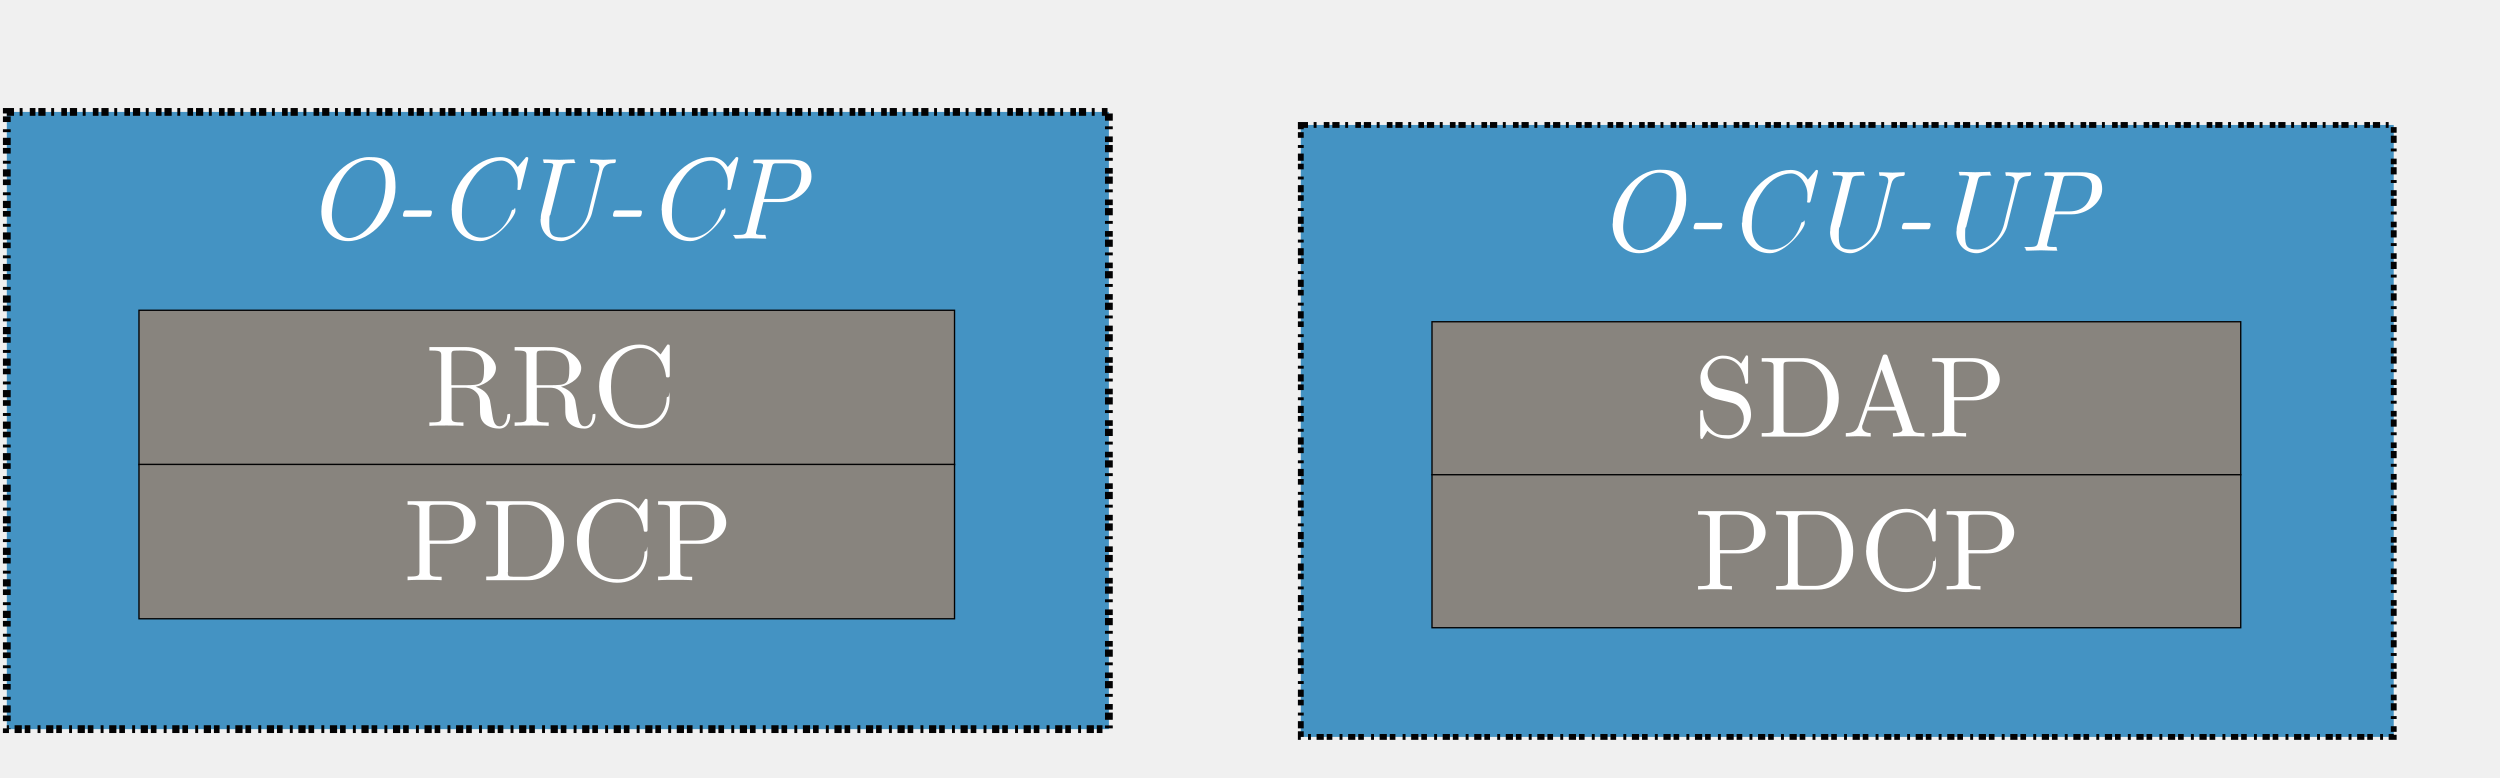
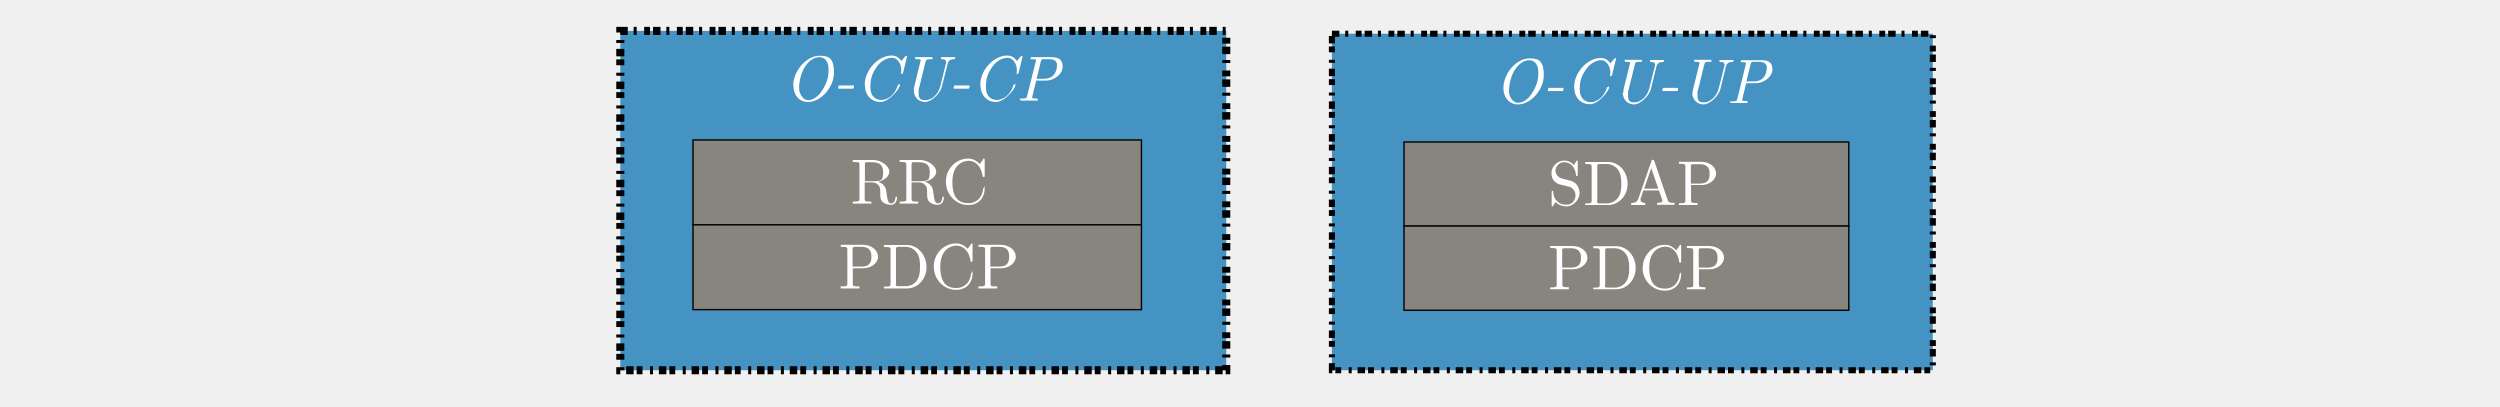
- <svg xmlns="http://www.w3.org/2000/svg" id="Ebene_1" version="1.1" viewBox="0 0 1284.4 399.2">
+ <svg xmlns="http://www.w3.org/2000/svg" id="Ebene_1" version="1.1" viewBox="0 0 1237.7 201.3">
  <defs>
    <style>
      .st0 {
        fill: #88847e;
      }

      .st1 {
        stroke-width: .7px;
      }

      .st1, .st2, .st3 {
        fill: none;
        stroke: #020203;
      }

      .st4 {
        fill: #4493c3;
      }

      .st5 {
        fill: #fff;
      }

      .st2 {
        stroke-width: 3px;
      }

      .st2, .st3 {
        stroke-dasharray: 3.7 2.9 1.5 3.7 2.9 1.5;
      }

      .st3 {
        stroke-width: 4px;
      }
    </style>
  </defs>
-   <rect class="st4" x="3.5" y="57.5" width="566.2" height="317.1" />
-   <rect class="st3" x="3.5" y="57.5" width="566.2" height="317.1" />
-   <rect class="st0" x="71.4" y="159.4" width="419" height="79.3" />
-   <rect class="st1" x="71.4" y="159.4" width="419" height="79.3" />
-   <rect class="st0" x="71.4" y="238.6" width="419" height="79.3" />
-   <rect class="st1" x="71.4" y="238.6" width="419" height="79.3" />
-   <path class="st5" d="M392.5,102.3l4-16.3c.5-2.1,1-2.1,2.9-2.1h5.1c4.2,0,7.2,1.5,7.2,5.3s-.9,7-3.2,9.6c-2.1,2.3-5.1,3.4-8.6,3.4h-7.5ZM377.4,121.9c0,.7.7.7.8.7,2.3,0,4.7-.2,7-.2s4.8.2,7.1.2,1.1,0,1.1-1.1-.4-.8-1.6-.8c-3.4,0-3.4-.5-3.4-1s0-.4.2-1.2l3.6-14.7h9.2c7.5,0,15.5-6.1,15.5-13s-4-8.8-10.5-8.8h-17.8c-1,0-1.6,0-1.6,1.1s.5.7,1.6.7c1.8,0,3.4,0,3.4,1s0,.3-.2,1.1l-8,32.3c-.5,2-.8,2.5-4.9,2.5s-1.6,0-1.6,1.1ZM340,108c0,9.7,6.4,15.9,14.6,15.9s18.1-12.7,18.1-15.6-.6-.6-.9-.6-.8,0-1,.5c-3,10-10.5,13.9-15.4,13.9s-10.2-3.3-10.2-11.8,1.5-13,6.2-19.6c4-5.5,9.5-8.2,14.1-8.2s8.4,5.7,8.4,10.9-.3,3.4-.3,3.6c0,.6.6.6.9.6.7,0,.8,0,1.1-1.1l3.6-14.4c0-.2.1-.6.1-.8s0-.6-.7-.6-.4,0-1,.7l-3.7,4.4c-2.6-4.1-6-5.1-9-5.1-12.2,0-25,13.4-25,27.3ZM314.9,110.6c0,.8.6.8,1.3.8h11.9c.3,0,.7,0,.9-.2.7-.4.8-2.3.8-2.3,0-.8-.7-.8-1.3-.8h-11.8c-.3,0-.5,0-.8.1-.8.3-1,2.4-1,2.4ZM277.7,112.7c0,7.1,5,11.2,10.6,11.2s14.1-7.7,15.8-14.3l5.4-21.8c1-3.8,4.3-4,6-4,.2,0,.9,0,.9-1.1s-.2-.8-.8-.8c-1.8,0-3.7.2-5.6.2s-3.9-.2-5.7-.2-1.1,0-1.1,1.1.5.7,1.1.7c3.1.1,3.6,1.3,3.6,2.6s-.1,1-.2,1.4l-5.3,21.2c-1.9,7.7-8.2,13.1-13.8,13.1s-6.4-2-6.4-7.4.3-3.2.6-4.5l5.9-23.9c.5-1.9,1-2.4,4.7-2.4s1.8,0,1.8-1.1-.4-.8-.8-.8c-2.3,0-4.7.2-7,.2s-4.8-.2-7.1-.2-1.1,0-1.1,1.1.5.7,1.6.7c1.8,0,3.4,0,3.4,1s0,.3-.2,1.1l-5.7,22.9c-.5,1.9-.5,3.2-.5,3.8ZM232.1,108c0,9.7,6.4,15.9,14.6,15.9s18.1-12.7,18.1-15.6-.6-.6-.9-.6-.8,0-1,.5c-3,10-10.5,13.9-15.4,13.9s-10.2-3.3-10.2-11.8,1.5-13,6.2-19.6c4-5.5,9.5-8.2,14.1-8.2s8.4,5.7,8.4,10.9-.3,3.4-.3,3.6c0,.6.6.6.9.6.7,0,.8,0,1.1-1.1l3.6-14.4c0-.2.1-.6.1-.8s0-.6-.7-.6-.4,0-1,.7l-3.7,4.4c-2.6-4.1-6-5.1-9-5.1-12.2,0-25,13.4-25,27.3ZM207,110.6c0,.8.6.8,1.3.8h11.9c.3,0,.7,0,.9-.2.7-.4.8-2.3.8-2.3,0-.8-.7-.8-1.3-.8h-11.8c-.3,0-.5,0-.8.1-.8.3-1,2.4-1,2.4ZM170.5,110.4c0-2.7.8-11.1,5-18.3,3.2-5.6,8.6-9.9,13.7-9.9s8.9,3.6,8.9,11.5-2.1,13.1-5.3,18.5c-3.9,6.6-9.2,10.1-13.6,10.1s-8.7-4.9-8.7-11.9ZM165.1,108.6c0,9,5.6,15.3,13.7,15.3,11.9,0,24.4-13.4,24.4-27.7s-6.1-15.5-13.6-15.5c-12.2,0-24.5,14.1-24.5,27.9Z" />
-   <path class="st5" d="M307.8,198.5c0,12.3,9.6,21.6,20.7,21.6s15.5-8.3,15.5-15.2,0-1-.8-1-.7.4-.7,1c-.5,8.5-6.8,13.4-13.3,13.4s-15.3-2-15.3-19.7,11.6-19.8,15.2-19.8c6.5,0,11.8,5.4,13,14.1.1.8.1,1,1,1s1-.2,1-1.4v-14.1c0-1,0-1.4-.7-1.4s-.5,0-1,.7l-3,4.4c-2.2-2.1-5.2-5.1-10.9-5.1-11.1,0-20.7,9.5-20.7,21.6ZM275.7,197.9v-15.4c0-1.4,0-2.1,1.3-2.3.6-.1,2.3-.1,3.5-.1,5.4,0,12,.2,12,8.9s-1.4,8.9-10.2,8.9h-6.6ZM264.5,218.8c2.1-.2,6.4-.2,8.7-.2s6.5,0,8.7.2v-1.8h-1.4c-4.6,0-4.7-.7-4.7-2.8v-15h6.8c1,0,3.4,0,5.5,2,2.3,2.1,2.3,4,2.3,8s0,6.2,2.4,8.5c2.4,2.1,5.7,2.5,7.5,2.5,4.6,0,5.6-4.9,5.6-6.5s0-1-.8-1-.7.5-.7,1c-.4,4.2-2.4,5.3-3.9,5.3-2.9,0-3.4-3-4.2-8.6l-.8-4.8c-1.1-3.8-4-5.8-7.3-6.9,5.8-1.4,10.4-5.1,10.4-9.7s-6.8-10.7-15.5-10.7h-18.7v1.8h1.4c4.6,0,4.7.7,4.7,2.8v31.3c0,2.1-.1,2.8-4.7,2.8h-1.4v1.8ZM231.9,197.9v-15.4c0-1.4,0-2.1,1.3-2.3.6-.1,2.3-.1,3.5-.1,5.4,0,12,.2,12,8.9s-1.4,8.9-10.2,8.9h-6.6ZM220.7,218.8c2.1-.2,6.4-.2,8.7-.2s6.5,0,8.7.2v-1.8h-1.4c-4.6,0-4.7-.7-4.7-2.8v-15h6.8c1,0,3.4,0,5.5,2,2.3,2.1,2.3,4,2.3,8s0,6.2,2.4,8.5c2.4,2.1,5.7,2.5,7.5,2.5,4.6,0,5.6-4.9,5.6-6.5s0-1-.8-1-.7.5-.7,1c-.4,4.2-2.4,5.3-3.9,5.3-2.9,0-3.4-3-4.2-8.6l-.8-4.8c-1.1-3.8-4-5.8-7.3-6.9,5.8-1.4,10.4-5.1,10.4-9.7s-6.8-10.7-15.5-10.7h-18.7v1.8h1.4c4.6,0,4.7.7,4.7,2.8v31.3c0,2.1-.1,2.8-4.7,2.8h-1.4v1.8Z" />
-   <path class="st5" d="M349.3,277.8v-16.1c0-2,.1-2.4,2.9-2.4h5.3c9.5,0,9.5,6.3,9.5,9.2s0,9.2-9.5,9.2h-8.2ZM338.1,298.1c2.1-.2,6.5-.2,8.7-.2s6.7,0,8.8.2v-1.8h-1.4c-4.6,0-4.7-.7-4.7-2.8v-14.1h10c7.1,0,13.6-4.8,13.6-10.8s-5.9-11.1-14-11.1h-21v1.8h1.4c4.6,0,4.7.7,4.7,2.8v31.3c0,2.1-.1,2.8-4.7,2.8h-1.4v1.8ZM296.4,277.8c0,12.3,9.6,21.6,20.7,21.6s15.5-8.3,15.5-15.2,0-1-.8-1-.7.4-.7,1c-.5,8.5-6.8,13.4-13.3,13.4s-15.3-2-15.3-19.7,11.6-19.8,15.2-19.8c6.5,0,11.8,5.4,13,14.1.1.8.1,1,1,1s1-.2,1-1.4v-14.1c0-1,0-1.4-.7-1.4s-.5,0-1,.7l-3,4.4c-2.2-2.1-5.2-5.1-10.9-5.1-11.1,0-20.7,9.5-20.7,21.6ZM261,293.9v-32.2c0-2,.1-2.4,2.9-2.4h5.9c3.7,0,7.8,1.3,10.8,5.5,2.6,3.5,3.1,8.6,3.1,13.3,0,6.6-1.1,10.2-3.3,13.1-1.2,1.6-4.6,5.1-10.6,5.1h-6c-2.8,0-2.9-.4-2.9-2.4ZM249.8,298.1h21.8c10,0,18.2-8.8,18.2-20s-8-20.6-18.2-20.6h-21.8v1.8h1.4c4.6,0,4.7.7,4.7,2.8v31.3c0,2.1-.1,2.8-4.7,2.8h-1.4v1.8ZM220.6,277.8v-16.1c0-2,.1-2.4,2.9-2.4h5.3c9.5,0,9.5,6.3,9.5,9.2s0,9.2-9.5,9.2h-8.2ZM209.4,298.1c2.1-.2,6.5-.2,8.7-.2s6.7,0,8.8.2v-1.8h-1.4c-4.6,0-4.7-.7-4.7-2.8v-14.1h10c7.1,0,13.6-4.8,13.6-10.8s-5.9-11.1-14-11.1h-21v1.8h1.4c4.6,0,4.7.7,4.7,2.8v31.3c0,2.1-.1,2.8-4.7,2.8h-1.4v1.8Z" />
-   <rect class="st4" x="668.3" y="64.2" width="561.5" height="314.4" />
-   <rect class="st2" x="668.3" y="64.2" width="561.5" height="314.4" />
-   <rect class="st0" x="735.7" y="165.3" width="415.5" height="78.6" />
-   <rect class="st1" x="735.7" y="165.3" width="415.5" height="78.6" />
-   <rect class="st0" x="735.7" y="243.9" width="415.5" height="78.6" />
-   <rect class="st1" x="735.7" y="243.9" width="415.5" height="78.6" />
-   <path class="st5" d="M1055.7,108.6l4-16.2c.5-2.1.9-2.1,2.9-2.1h5.1c4.1,0,7.1,1.5,7.1,5.3s-.9,7-3.1,9.6c-2.1,2.3-5,3.4-8.5,3.4h-7.4ZM1040.7,128.1c0,.7.6.7.8.7,2.2,0,4.7-.2,7-.2s4.8.2,7.1.2,1.1,0,1.1-1.1-.4-.8-1.6-.8c-3.4,0-3.4-.5-3.4-1s0-.4.2-1.2l3.6-14.6h9.1c7.4,0,15.4-6,15.4-12.9s-4-8.7-10.4-8.7h-17.7c-.9,0-1.6,0-1.6,1.1s.5.7,1.6.7c1.8,0,3.4,0,3.4,1s0,.3-.2,1.1l-8,32c-.5,2-.8,2.5-4.8,2.5s-1.6,0-1.6,1.1ZM1005.1,119c0,7.1,5,11.1,10.5,11.1s14-7.7,15.6-14.1l5.4-21.6c.9-3.8,4.2-3.9,6-4,.2,0,.9,0,.9-1.1s-.2-.8-.8-.8c-1.8,0-3.7.2-5.5.2s-3.8-.2-5.7-.2-1.1,0-1.1,1.1.5.7,1.1.7c3.1.1,3.5,1.3,3.5,2.5s-.1.9-.2,1.4l-5.2,21c-1.9,7.6-8.1,13-13.7,13s-6.3-2-6.3-7.4.3-3.2.6-4.5l5.9-23.7c.5-1.9.9-2.4,4.7-2.4s1.8,0,1.8-1.1-.4-.8-.8-.8c-2.2,0-4.7.2-7,.2s-4.8-.2-7.1-.2-1.1,0-1.1,1.1.5.7,1.6.7c1.8,0,3.4,0,3.4,1s0,.3-.2,1.1l-5.7,22.8c-.5,1.9-.5,3.2-.5,3.8ZM977.1,117c0,.8.6.8,1.3.8h11.8c.3,0,.6,0,.9-.2.6-.4.8-2.2.8-2.3,0-.8-.6-.8-1.3-.8h-11.7c-.3,0-.5,0-.8.1-.8.3-1,2.4-1,2.4ZM940.2,119c0,7.1,5,11.1,10.5,11.1s14-7.7,15.6-14.1l5.4-21.6c.9-3.8,4.2-3.9,6-4,.2,0,.9,0,.9-1.1s-.2-.8-.8-.8c-1.8,0-3.7.2-5.5.2s-3.8-.2-5.7-.2-1.1,0-1.1,1.1.5.7,1.1.7c3.1.1,3.5,1.3,3.5,2.5s-.1.9-.2,1.4l-5.2,21c-1.9,7.6-8.1,13-13.7,13s-6.3-2-6.3-7.4.3-3.2.6-4.5l5.9-23.7c.5-1.9.9-2.4,4.7-2.4s1.8,0,1.8-1.1-.4-.8-.8-.8c-2.2,0-4.7.2-7,.2s-4.8-.2-7.1-.2-1.1,0-1.1,1.1.5.7,1.6.7c1.8,0,3.4,0,3.4,1s0,.3-.2,1.1l-5.7,22.8c-.5,1.9-.5,3.2-.5,3.8ZM894.9,114.4c0,9.7,6.3,15.7,14.4,15.7s17.9-12.6,17.9-15.4-.6-.6-.9-.6-.8,0-.9.5c-3,10-10.4,13.7-15.3,13.7s-10.1-3.3-10.1-11.7,1.5-12.9,6.2-19.4c4-5.4,9.4-8.1,14-8.1s8.4,5.7,8.4,10.8-.3,3.4-.3,3.6c0,.6.6.6.9.6.6,0,.8,0,1.1-1.1l3.6-14.3c0-.2.1-.6.1-.8s0-.6-.6-.6-.4,0-.9.6l-3.7,4.4c-2.5-4.1-6-5-8.9-5-12.1,0-24.8,13.3-24.8,27.1ZM870.1,117c0,.8.6.8,1.3.8h11.8c.3,0,.6,0,.9-.2.6-.4.8-2.2.8-2.3,0-.8-.6-.8-1.3-.8h-11.7c-.3,0-.5,0-.8.1-.8.3-1,2.4-1,2.4ZM833.9,116.7c0-2.7.8-11,5-18.2,3.1-5.5,8.5-9.8,13.6-9.8s8.8,3.5,8.8,11.4-2.1,13-5.2,18.4c-3.8,6.5-9.1,10-13.5,10s-8.7-4.8-8.7-11.9ZM828.5,114.9c0,8.9,5.5,15.2,13.6,15.2,11.8,0,24.2-13.3,24.2-27.5s-6-15.4-13.4-15.4c-12.1,0-24.3,14-24.3,27.7Z" />
-   <path class="st5" d="M1003.8,204.1v-15.9c0-1.9.1-2.4,2.9-2.4h5.2c9.4,0,9.4,6.3,9.4,9.1s0,9.1-9.4,9.1h-8.1ZM992.7,224.3c2.1-.2,6.4-.2,8.7-.2s6.7,0,8.7.2v-1.8h-1.4c-4.5,0-4.7-.6-4.7-2.8v-14h10c7.1,0,13.4-4.8,13.4-10.7s-5.8-11-13.9-11h-20.8v1.8h1.4c4.5,0,4.7.6,4.7,2.8v31.1c0,2.1-.1,2.8-4.7,2.8h-1.4v1.8ZM960.1,209l6.6-19.2,6.7,19.2h-13.3ZM948.3,224.3c1.4,0,3.9-.2,6-.2s4.9.1,6.8.2v-1.8c-2.9,0-4.4-1.5-4.4-3s0-.8.1-.9l2.7-7.7h14.6l3.1,9c0,.2.2.6.2.8,0,1.8-3.3,1.8-4.9,1.8v1.8c2.1-.2,6.3-.2,8.5-.2s5.2,0,7.7.2v-1.8h-1.1c-3.5,0-4.4-.4-5-2.4l-12.7-36.8c-.3-.8-.4-1.2-1.4-1.2s-1.1.4-1.4,1.2l-12.2,35.3c-1.1,3-3.4,3.9-6.6,3.9v1.8ZM916.3,220.1v-31.9c0-1.9.1-2.4,2.9-2.4h5.9c3.7,0,7.7,1.3,10.7,5.5,2.5,3.5,3.1,8.5,3.1,13.1,0,6.5-1.1,10.1-3.2,13-1.2,1.6-4.5,5-10.5,5h-6c-2.8,0-2.9-.4-2.9-2.4ZM905.1,224.3h21.6c9.9,0,18-8.7,18-19.8s-8-20.5-18-20.5h-21.6v1.8h1.4c4.5,0,4.7.6,4.7,2.8v31.1c0,2.1-.1,2.8-4.7,2.8h-1.4v1.8ZM873.6,224.1c0,1,0,1.4.6,1.4s.5-.1.9-.8c0,0,.2-.2,2.1-3.4,1.8,2,5.6,4.1,10.8,4.1s11.6-5.8,11.6-12.3-3.9-10.7-8.8-11.9l-7.5-1.8c-3.7-.9-6-4.1-6-7.5s3.2-7.7,7.8-7.7c9.8,0,11.1,9.7,11.5,12.3,0,.4,0,.7.7.7s.8-.3.8-1.4v-11.8c0-1,0-1.4-.6-1.4s-.5,0-.9.8l-2.1,3.4c-1.8-1.7-4.2-4.1-9.4-4.1s-11.5,5.2-11.5,11.4,3.1,9.2,7.7,10.8c.6.2,3.7.9,7.8,1.9,1.6.4,3.4.8,5,3,1.2,1.5,1.8,3.5,1.8,5.4,0,4.2-2.9,8.4-7.9,8.4s-6.2-.3-9.3-3.2c-3.4-3.2-3.6-7-3.7-9.1,0-.6-.5-.6-.7-.6-.8,0-.8.4-.8,1.5v11.8Z" />
-   <path class="st5" d="M1011.2,282.7v-15.9c0-1.9.1-2.4,2.9-2.4h5.2c9.4,0,9.4,6.2,9.4,9.1s0,9.1-9.4,9.1h-8.1ZM1000.1,302.9c2.1-.2,6.4-.2,8.7-.2s6.7,0,8.7.2v-1.8h-1.4c-4.5,0-4.7-.6-4.7-2.8v-14h10c7.1,0,13.4-4.8,13.4-10.7s-5.8-11-13.9-11h-20.8v1.8h1.4c4.5,0,4.7.6,4.7,2.8v31.1c0,2.1-.1,2.8-4.7,2.8h-1.4v1.8ZM958.7,282.7c0,12.2,9.6,21.5,20.5,21.5s15.4-8.2,15.4-15,0-1-.8-1-.6.4-.7.9c-.5,8.4-6.8,13.3-13.2,13.3s-15.2-2-15.2-19.6,11.5-19.6,15.1-19.6c6.4,0,11.7,5.4,12.9,14,.1.8.1,1,.9,1s.9-.2.9-1.4v-14c0-1,0-1.4-.6-1.4s-.5,0-.9.7l-2.9,4.4c-2.2-2.1-5.2-5.1-10.8-5.1-11,0-20.5,9.4-20.5,21.4ZM923.6,298.7v-31.9c0-1.9.1-2.4,2.9-2.4h5.9c3.7,0,7.7,1.3,10.7,5.5,2.5,3.5,3.1,8.5,3.1,13.1,0,6.5-1.1,10.1-3.2,13-1.2,1.6-4.5,5-10.5,5h-6c-2.8,0-2.9-.4-2.9-2.4ZM912.5,302.9h21.6c9.9,0,18-8.7,18-19.8s-8-20.5-18-20.5h-21.6v1.8h1.4c4.5,0,4.7.6,4.7,2.8v31.1c0,2.1-.1,2.8-4.7,2.8h-1.4v1.8ZM883.6,282.7v-15.9c0-1.9.1-2.4,2.9-2.4h5.2c9.4,0,9.4,6.2,9.4,9.1s0,9.1-9.4,9.1h-8.1ZM872.4,302.9c2.1-.2,6.4-.2,8.7-.2s6.7,0,8.7.2v-1.8h-1.4c-4.5,0-4.7-.6-4.7-2.8v-14h10c7.1,0,13.4-4.8,13.4-10.7s-5.8-11-13.9-11h-20.8v1.8h1.4c4.5,0,4.7.6,4.7,2.8v31.1c0,2.1-.1,2.8-4.7,2.8h-1.4v1.8Z" />
+   <rect class="st4" x="307.1" y="15.3" width="300" height="168" />
+   <rect class="st3" x="307.1" y="15.3" width="300" height="168" />
+   <rect class="st0" x="343.1" y="69.3" width="222" height="42" />
+   <rect class="st1" x="343.1" y="69.3" width="222" height="42" />
+   <rect class="st0" x="343.1" y="111.3" width="222" height="42" />
+   <rect class="st1" x="343.1" y="111.3" width="222" height="42" />
+   <path class="st5" d="M513.2,39l2.1-8.6c.3-1.1.5-1.1,1.5-1.1h2.7c2.2,0,3.8.8,3.8,2.8s-.5,3.7-1.7,5.1c-1.1,1.2-2.7,1.8-4.6,1.8h-4ZM505.2,49.4c0,.4.3.4.4.4,1.2,0,2.5,0,3.7,0s2.6,0,3.8,0,.6,0,.6-.6-.2-.4-.9-.4c-1.8,0-1.8-.3-1.8-.5s0-.2.1-.6l1.9-7.8h4.9c4,0,8.2-3.2,8.2-6.9s-2.1-4.7-5.6-4.7h-9.4c-.5,0-.9,0-.9.6s.3.4.9.4c1,0,1.8,0,1.8.5s0,.2-.1.6l-4.3,17.1c-.3,1.1-.4,1.3-2.6,1.3s-.9,0-.9.6ZM485.4,42.1c0,5.2,3.4,8.4,7.7,8.4s9.6-6.7,9.6-8.3-.3-.3-.5-.3-.4,0-.5.3c-1.6,5.3-5.5,7.3-8.2,7.3s-5.4-1.8-5.4-6.2.8-6.9,3.3-10.4c2.1-2.9,5-4.3,7.5-4.3s4.5,3,4.5,5.8-.2,1.8-.2,1.9c0,.3.3.3.5.3.3,0,.4,0,.6-.6l1.9-7.7c0-.1,0-.3,0-.4s0-.3-.3-.3-.2,0-.5.3l-2,2.3c-1.4-2.2-3.2-2.7-4.8-2.7-6.5,0-13.3,7.1-13.3,14.5ZM472.1,43.5c0,.4.3.4.7.4h6.3c.2,0,.3,0,.5,0,.3-.2.4-1.2.4-1.2,0-.4-.3-.4-.7-.4h-6.3c-.2,0-.3,0-.4,0-.4.2-.5,1.3-.5,1.3ZM452.4,44.6c0,3.8,2.6,5.9,5.6,5.9s7.5-4.1,8.3-7.6l2.9-11.5c.5-2,2.3-2.1,3.2-2.1,0,0,.5,0,.5-.6s-.1-.4-.4-.4c-.9,0-2,0-3,0s-2,0-3,0-.6,0-.6.6.3.4.6.4c1.6,0,1.9.7,1.9,1.4s0,.5-.1.8l-2.8,11.2c-1,4.1-4.3,6.9-7.3,6.9s-3.4-1.1-3.4-3.9.2-1.7.3-2.4l3.1-12.7c.3-1,.5-1.3,2.5-1.3s.9,0,.9-.6-.2-.4-.4-.4c-1.2,0-2.5,0-3.7,0s-2.6,0-3.8,0-.6,0-.6.6.3.4.9.4c1,0,1.8,0,1.8.5s0,.2-.1.6l-3,12.2c-.3,1-.3,1.7-.3,2ZM428.2,42.1c0,5.2,3.4,8.4,7.7,8.4s9.6-6.7,9.6-8.3-.3-.3-.5-.3-.4,0-.5.3c-1.6,5.3-5.5,7.3-8.2,7.3s-5.4-1.8-5.4-6.2.8-6.9,3.3-10.4c2.1-2.9,5-4.3,7.5-4.3s4.5,3,4.5,5.8-.2,1.8-.2,1.9c0,.3.3.3.5.3.3,0,.4,0,.6-.6l1.9-7.7c0-.1,0-.3,0-.4s0-.3-.3-.3-.2,0-.5.3l-2,2.3c-1.4-2.2-3.2-2.7-4.8-2.7-6.5,0-13.3,7.1-13.3,14.5ZM414.9,43.5c0,.4.3.4.7.4h6.3c.2,0,.3,0,.5,0,.3-.2.4-1.2.4-1.2,0-.4-.3-.4-.7-.4h-6.3c-.2,0-.3,0-.4,0-.4.2-.5,1.3-.5,1.3ZM395.6,43.3c0-1.4.4-5.9,2.6-9.7,1.7-3,4.5-5.3,7.3-5.3s4.7,1.9,4.7,6.1-1.1,7-2.8,9.8c-2,3.5-4.9,5.4-7.2,5.4s-4.6-2.6-4.6-6.3ZM392.8,42.4c0,4.8,3,8.1,7.2,8.1,6.3,0,12.9-7.1,12.9-14.7s-3.2-8.2-7.2-8.2c-6.5,0-13,7.5-13,14.8Z" />
+   <path class="st5" d="M468.3,90c0,6.5,5.1,11.5,11,11.5s8.2-4.4,8.2-8,0-.5-.4-.5-.3.2-.4.5c-.3,4.5-3.6,7.1-7.1,7.1s-8.1-1.1-8.1-10.5,6.1-10.5,8.1-10.5c3.4,0,6.2,2.9,6.9,7.5,0,.4,0,.5.5.5s.5,0,.5-.8v-7.5c0-.5,0-.8-.3-.8s-.3,0-.5.4l-1.6,2.3c-1.2-1.1-2.8-2.7-5.8-2.7-5.9,0-11,5-11,11.4ZM451.3,89.7v-8.2c0-.7,0-1.1.7-1.2.3,0,1.2,0,1.9,0,2.8,0,6.4.1,6.4,4.7s-.8,4.7-5.4,4.7h-3.5ZM445.4,100.8c1.1,0,3.4,0,4.6,0s3.5,0,4.6,0v-1h-.8c-2.4,0-2.5-.3-2.5-1.5v-8h3.6c.5,0,1.8,0,2.9,1.1,1.2,1.1,1.2,2.1,1.2,4.2s0,3.3,1.3,4.5c1.3,1.1,3,1.3,4,1.3,2.5,0,3-2.6,3-3.5s0-.5-.4-.5-.3.3-.4.5c-.2,2.2-1.3,2.8-2.1,2.8-1.5,0-1.8-1.6-2.2-4.5l-.4-2.5c-.6-2-2.1-3.1-3.8-3.7,3.1-.8,5.5-2.7,5.5-5.1s-3.6-5.7-8.2-5.7h-9.9v1h.8c2.4,0,2.5.3,2.5,1.5v16.6c0,1.1,0,1.5-2.5,1.5h-.8v1ZM428.2,89.7v-8.2c0-.7,0-1.1.7-1.2.3,0,1.2,0,1.9,0,2.8,0,6.4.1,6.4,4.7s-.8,4.7-5.4,4.7h-3.5ZM422.2,100.8c1.1,0,3.4,0,4.6,0s3.5,0,4.6,0v-1h-.8c-2.4,0-2.5-.3-2.5-1.5v-8h3.6c.5,0,1.8,0,2.9,1.1,1.2,1.1,1.2,2.1,1.2,4.2s0,3.3,1.3,4.5c1.3,1.1,3,1.3,4,1.3,2.5,0,3-2.6,3-3.5s0-.5-.4-.5-.3.3-.4.5c-.2,2.2-1.3,2.8-2.1,2.8-1.5,0-1.8-1.6-2.2-4.5l-.4-2.5c-.6-2-2.1-3.1-3.8-3.7,3.1-.8,5.5-2.7,5.5-5.1s-3.6-5.7-8.2-5.7h-9.9v1h.8c2.4,0,2.5.3,2.5,1.5v16.6c0,1.1,0,1.5-2.5,1.5h-.8v1Z" />
+   <path class="st5" d="M490.3,132v-8.5c0-1,0-1.3,1.5-1.3h2.8c5,0,5,3.3,5,4.9s0,4.9-5,4.9h-4.3ZM484.4,142.8c1.1,0,3.4,0,4.6,0s3.6,0,4.7,0v-1h-.8c-2.4,0-2.5-.3-2.5-1.5v-7.5h5.3c3.8,0,7.2-2.6,7.2-5.7s-3.1-5.9-7.4-5.9h-11.1v1h.8c2.4,0,2.5.3,2.5,1.5v16.6c0,1.1,0,1.5-2.5,1.5h-.8v1ZM462.3,132c0,6.5,5.1,11.5,11,11.5s8.2-4.4,8.2-8,0-.5-.4-.5-.3.2-.4.5c-.3,4.5-3.6,7.1-7.1,7.1s-8.1-1.1-8.1-10.5,6.1-10.5,8.1-10.5c3.4,0,6.2,2.9,6.9,7.5,0,.4,0,.5.5.5s.5,0,.5-.8v-7.5c0-.5,0-.8-.3-.8s-.3,0-.5.4l-1.6,2.3c-1.2-1.1-2.8-2.7-5.8-2.7-5.9,0-11,5-11,11.4ZM443.6,140.5v-17c0-1,0-1.3,1.5-1.3h3.1c2,0,4.1.7,5.7,2.9,1.4,1.9,1.6,4.6,1.6,7,0,3.5-.6,5.4-1.7,6.9-.6.9-2.4,2.7-5.6,2.7h-3.2c-1.5,0-1.5-.2-1.5-1.3ZM437.6,142.8h11.5c5.3,0,9.6-4.7,9.6-10.6s-4.3-10.9-9.6-10.9h-11.5v1h.8c2.4,0,2.5.3,2.5,1.5v16.6c0,1.1,0,1.5-2.5,1.5h-.8v1ZM422.1,132v-8.5c0-1,0-1.3,1.5-1.3h2.8c5,0,5,3.3,5,4.9s0,4.9-5,4.9h-4.3ZM416.2,142.8c1.1,0,3.4,0,4.6,0s3.6,0,4.7,0v-1h-.8c-2.4,0-2.5-.3-2.5-1.5v-7.5h5.3c3.8,0,7.2-2.6,7.2-5.7s-3.1-5.9-7.4-5.9h-11.1v1h.8c2.4,0,2.5.3,2.5,1.5v16.6c0,1.1,0,1.5-2.5,1.5h-.8v1Z" />
+   <rect class="st4" x="659.4" y="16.7" width="297.5" height="166.6" />
+   <rect class="st2" x="659.4" y="16.7" width="297.5" height="166.6" />
+   <rect class="st0" x="695.1" y="70.3" width="220.2" height="41.7" />
+   <rect class="st1" x="695.1" y="70.3" width="220.2" height="41.7" />
+   <rect class="st0" x="695.1" y="111.9" width="220.2" height="41.7" />
+   <rect class="st1" x="695.1" y="111.9" width="220.2" height="41.7" />
+   <path class="st5" d="M864.6,40.3l2.1-8.6c.3-1.1.5-1.1,1.5-1.1h2.7c2.2,0,3.8.8,3.8,2.8s-.5,3.7-1.7,5.1c-1.1,1.2-2.7,1.8-4.5,1.8h-3.9ZM856.7,50.6c0,.4.3.4.4.4,1.2,0,2.5,0,3.7,0s2.5,0,3.7,0,.6,0,.6-.6-.2-.4-.8-.4c-1.8,0-1.8-.2-1.8-.5s0-.2.1-.6l1.9-7.7h4.8c3.9,0,8.2-3.2,8.2-6.8s-2.1-4.6-5.5-4.6h-9.4c-.5,0-.8,0-.8.6s.2.4.8.4c1,0,1.8,0,1.8.5s0,.2-.1.6l-4.2,17c-.2,1.1-.4,1.3-2.6,1.3s-.8,0-.8.6ZM837.8,45.8c0,3.7,2.6,5.9,5.6,5.9s7.4-4.1,8.3-7.5l2.8-11.4c.5-2,2.2-2.1,3.2-2.1,0,0,.5,0,.5-.6s-.1-.4-.4-.4c-.9,0-2,0-2.9,0s-2,0-3,0-.6,0-.6.6.3.4.6.4c1.6,0,1.9.7,1.9,1.3s0,.5-.1.7l-2.8,11.1c-1,4-4.3,6.9-7.2,6.9s-3.3-1.1-3.3-3.9.2-1.7.3-2.4l3.1-12.6c.3-1,.5-1.2,2.5-1.2s.9,0,.9-.6-.2-.4-.4-.4c-1.2,0-2.5,0-3.7,0s-2.5,0-3.7,0-.6,0-.6.6.2.4.8.4c1,0,1.8,0,1.8.5s0,.2-.1.6l-3,12.1c-.3,1-.3,1.7-.3,2ZM823,44.7c0,.4.3.4.7.4h6.2c.2,0,.3,0,.5,0,.3-.2.4-1.2.4-1.2,0-.4-.3-.4-.7-.4h-6.2c-.2,0-.3,0-.4,0-.4.2-.5,1.2-.5,1.2ZM803.4,45.8c0,3.7,2.6,5.9,5.6,5.9s7.4-4.1,8.3-7.5l2.8-11.4c.5-2,2.2-2.1,3.2-2.1,0,0,.5,0,.5-.6s-.1-.4-.4-.4c-.9,0-2,0-2.9,0s-2,0-3,0-.6,0-.6.6.3.4.6.4c1.6,0,1.9.7,1.9,1.3s0,.5-.1.7l-2.8,11.1c-1,4-4.3,6.9-7.2,6.9s-3.3-1.1-3.3-3.9.2-1.7.3-2.4l3.1-12.6c.2-1,.5-1.2,2.5-1.2s.9,0,.9-.6-.2-.4-.4-.4c-1.2,0-2.5,0-3.7,0s-2.5,0-3.7,0-.6,0-.6.6.3.4.8.4c1,0,1.8,0,1.8.5s0,.2-.1.6l-3,12.1c-.2,1-.2,1.7-.2,2ZM779.4,43.3c0,5.1,3.3,8.3,7.7,8.3s9.5-6.7,9.5-8.2-.3-.3-.5-.3-.4,0-.5.2c-1.6,5.3-5.5,7.3-8.1,7.3s-5.4-1.7-5.4-6.2.8-6.8,3.3-10.3c2.1-2.9,5-4.3,7.4-4.3s4.4,3,4.4,5.7-.2,1.8-.2,1.9c0,.3.3.3.5.3.3,0,.4,0,.6-.6l1.9-7.6c0-.1,0-.3,0-.4s0-.3-.3-.3-.2,0-.5.3l-2,2.3c-1.3-2.2-3.2-2.7-4.7-2.7-6.4,0-13.2,7-13.2,14.4ZM766.3,44.7c0,.4.3.4.7.4h6.2c.2,0,.3,0,.5,0,.3-.2.4-1.2.4-1.2,0-.4-.3-.4-.7-.4h-6.2c-.2,0-.3,0-.4,0-.4.2-.5,1.2-.5,1.2ZM747.1,44.6c0-1.4.4-5.8,2.6-9.6,1.7-2.9,4.5-5.2,7.2-5.2s4.7,1.9,4.7,6.1-1.1,6.9-2.8,9.7c-2,3.5-4.8,5.3-7.2,5.3s-4.6-2.6-4.6-6.3ZM744.3,43.6c0,4.7,2.9,8.1,7.2,8.1,6.2,0,12.8-7,12.8-14.6s-3.2-8.2-7.1-8.2c-6.4,0-12.9,7.4-12.9,14.7Z" />
+   <path class="st5" d="M837.1,90.9v-8.4c0-1,0-1.2,1.5-1.2h2.8c5,0,5,3.3,5,4.8s0,4.8-5,4.8h-4.3ZM831.2,101.5c1.1,0,3.4,0,4.6,0s3.5,0,4.6,0v-1h-.7c-2.4,0-2.5-.3-2.5-1.5v-7.4h5.3c3.7,0,7.1-2.5,7.1-5.7s-3.1-5.8-7.4-5.8h-11v1h.7c2.4,0,2.5.3,2.5,1.5v16.5c0,1.1,0,1.5-2.5,1.5h-.7v1ZM814,93.4l3.5-10.2,3.5,10.2h-7ZM807.7,101.5c.7,0,2.1,0,3.2,0s2.6,0,3.6,0v-1c-1.6,0-2.3-.8-2.3-1.6s0-.4,0-.5l1.4-4.1h7.7l1.7,4.8c0,.1,0,.3,0,.4,0,.9-1.7.9-2.6.9v1c1.1,0,3.3,0,4.5,0s2.8,0,4.1,0v-1h-.6c-1.9,0-2.3-.2-2.7-1.2l-6.7-19.5c-.2-.4-.2-.6-.7-.6s-.6.2-.7.6l-6.5,18.7c-.6,1.6-1.8,2.1-3.5,2.1v1ZM790.8,99.3v-16.9c0-1,0-1.2,1.5-1.2h3.1c1.9,0,4.1.7,5.7,2.9,1.3,1.8,1.6,4.5,1.6,7,0,3.5-.6,5.3-1.7,6.9-.6.8-2.4,2.7-5.6,2.7h-3.2c-1.5,0-1.5-.2-1.5-1.2ZM784.8,101.5h11.4c5.2,0,9.6-4.6,9.6-10.5s-4.2-10.8-9.6-10.8h-11.4v1h.7c2.4,0,2.5.3,2.5,1.5v16.5c0,1.1,0,1.5-2.5,1.5h-.7v1ZM768.2,101.5c0,.5,0,.7.3.7s.3,0,.5-.4c0,0,0-.1,1.1-1.8,1,1.1,3,2.2,5.7,2.2s6.2-3.1,6.2-6.5-2.1-5.7-4.7-6.3l-4-1c-1.9-.5-3.2-2.2-3.2-4s1.7-4.1,4.1-4.1c5.2,0,5.9,5.1,6.1,6.5,0,.2,0,.4.4.4s.4-.2.4-.7v-6.3c0-.5,0-.7-.3-.7s-.2,0-.5.4l-1.1,1.8c-.9-.9-2.2-2.2-5-2.2s-6.1,2.7-6.1,6.1,1.7,4.9,4.1,5.7c.3.1,1.9.5,4.1,1,.8.2,1.8.4,2.7,1.6.7.8,1,1.8,1,2.9,0,2.2-1.6,4.5-4.2,4.5s-3.3-.2-4.9-1.7c-1.8-1.7-1.9-3.7-1.9-4.8,0-.3-.3-.3-.4-.3-.4,0-.4.2-.4.8v6.2Z" />
+   <path class="st5" d="M841,132.5v-8.4c0-1,0-1.2,1.5-1.2h2.8c5,0,5,3.3,5,4.8s0,4.8-5,4.8h-4.3ZM835.1,143.2c1.1,0,3.4,0,4.6,0s3.5,0,4.6,0v-1h-.7c-2.4,0-2.5-.3-2.5-1.5v-7.4h5.3c3.7,0,7.1-2.5,7.1-5.7s-3.1-5.8-7.4-5.8h-11v1h.7c2.4,0,2.5.3,2.5,1.5v16.5c0,1.1,0,1.5-2.5,1.5h-.7v1ZM813.2,132.5c0,6.5,5.1,11.4,10.9,11.4s8.2-4.3,8.2-8,0-.5-.4-.5-.3.2-.4.5c-.3,4.5-3.6,7-7,7s-8-1.1-8-10.4,6.1-10.4,8-10.4c3.4,0,6.2,2.8,6.8,7.4,0,.4,0,.5.5.5s.5,0,.5-.7v-7.4c0-.5,0-.7-.3-.7s-.3,0-.5.4l-1.6,2.3c-1.2-1.1-2.7-2.7-5.7-2.7-5.8,0-10.9,5-10.9,11.3ZM794.7,141v-16.9c0-1,0-1.2,1.5-1.2h3.1c1.9,0,4.1.7,5.7,2.9,1.3,1.8,1.6,4.5,1.6,7,0,3.5-.6,5.3-1.7,6.9-.6.8-2.4,2.7-5.6,2.7h-3.2c-1.5,0-1.5-.2-1.5-1.2ZM788.8,143.2h11.4c5.2,0,9.6-4.6,9.6-10.5s-4.2-10.8-9.6-10.8h-11.4v1h.7c2.4,0,2.5.3,2.5,1.5v16.5c0,1.1,0,1.5-2.5,1.5h-.7v1ZM773.4,132.5v-8.4c0-1,0-1.2,1.5-1.2h2.8c5,0,5,3.3,5,4.8s0,4.8-5,4.8h-4.3ZM767.5,143.2c1.1,0,3.4,0,4.6,0s3.5,0,4.6,0v-1h-.7c-2.4,0-2.5-.3-2.5-1.5v-7.4h5.3c3.7,0,7.1-2.5,7.1-5.7s-3.1-5.8-7.4-5.8h-11v1h.7c2.4,0,2.5.3,2.5,1.5v16.5c0,1.1,0,1.5-2.5,1.5h-.7v1Z" />
</svg>
